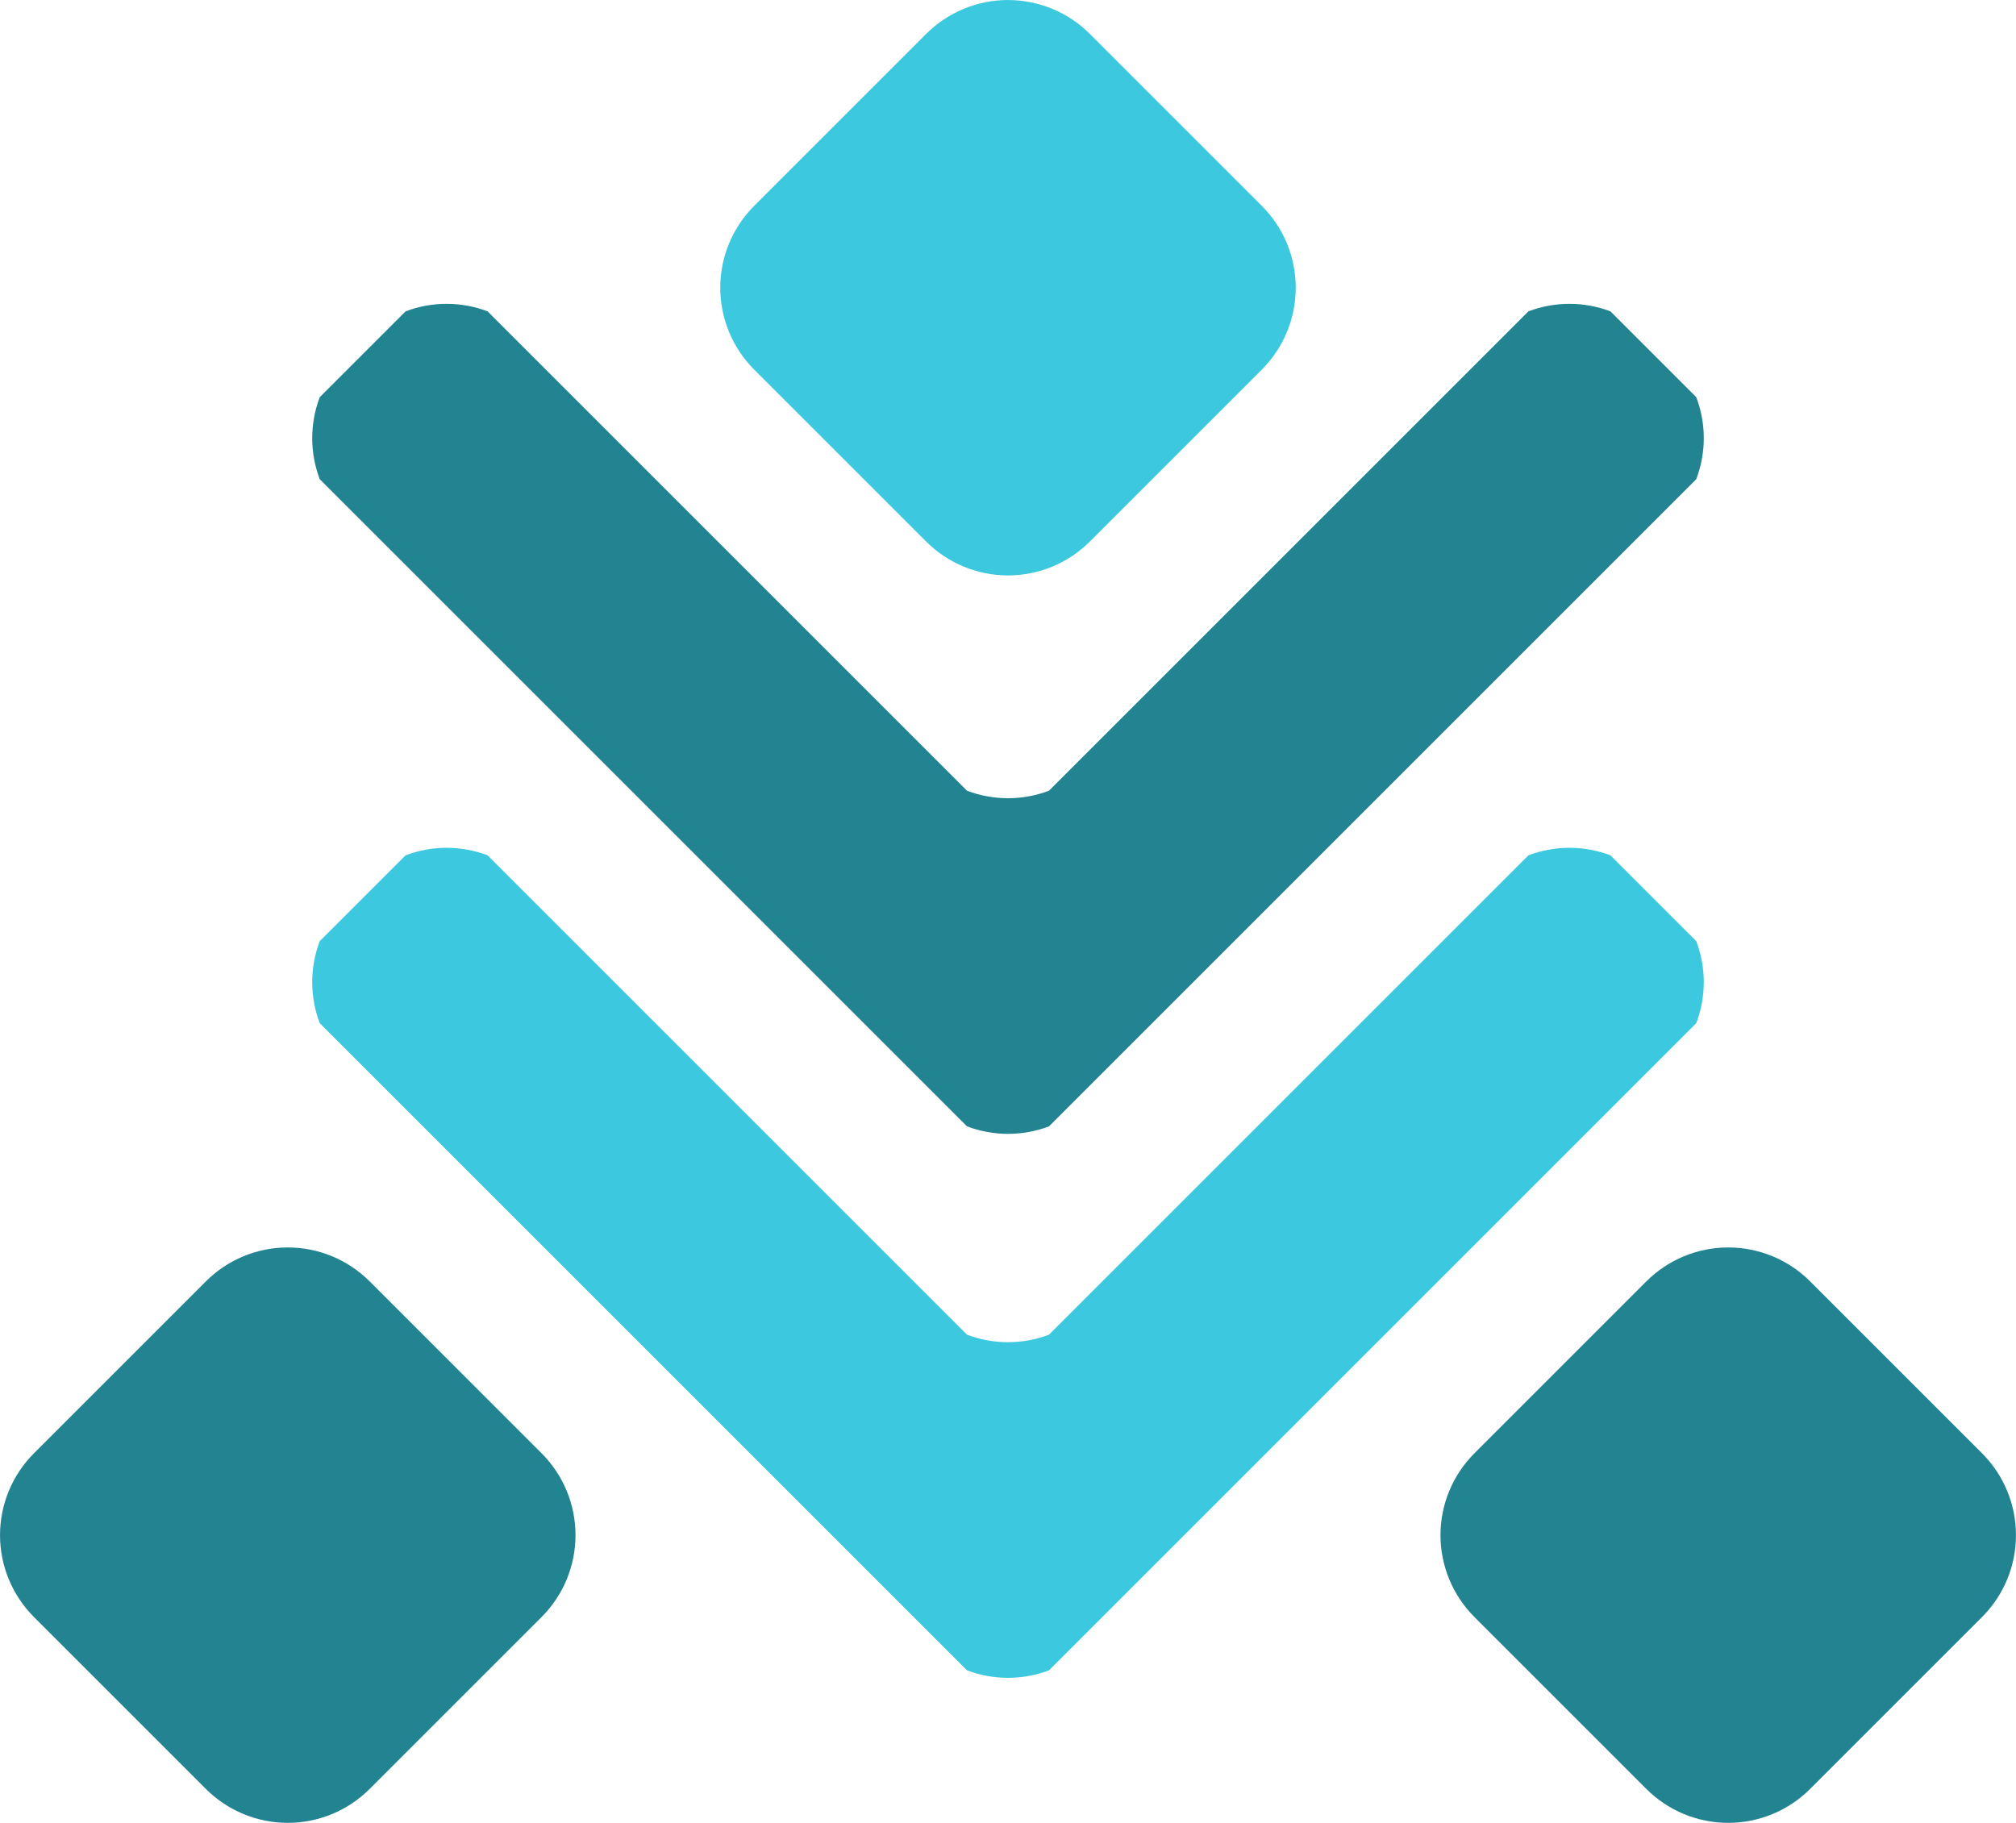
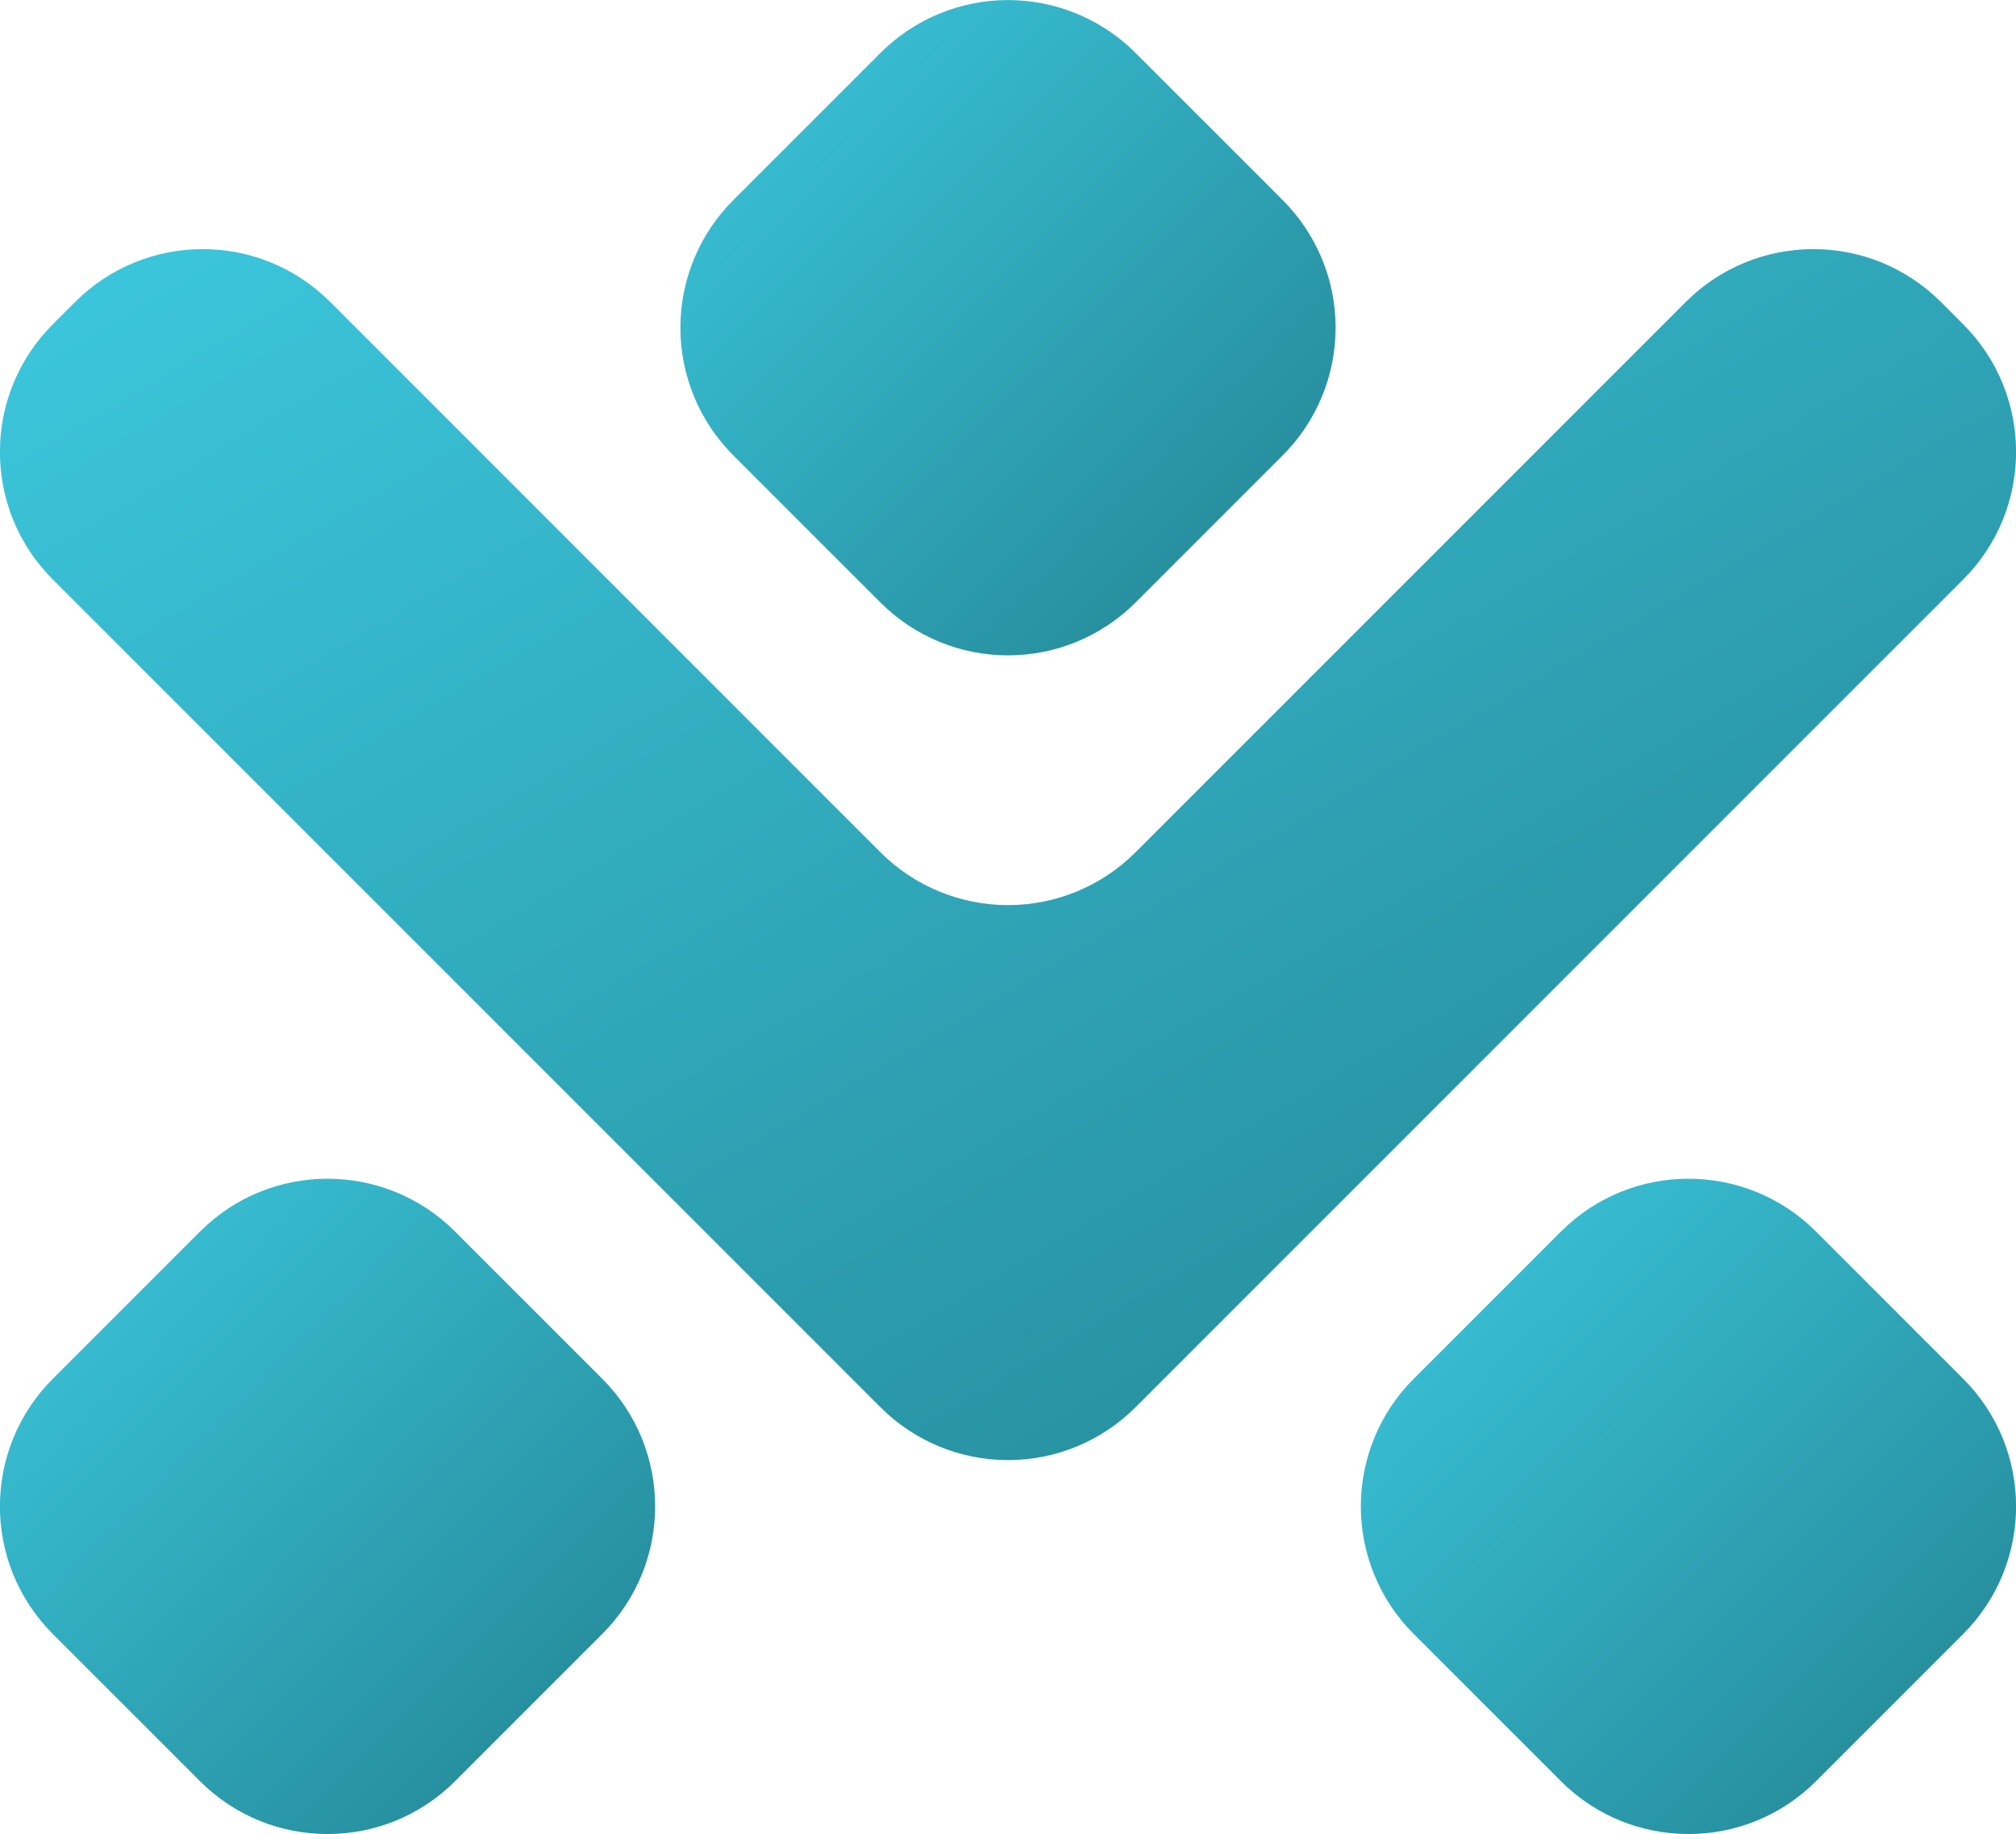
- <svg xmlns="http://www.w3.org/2000/svg" viewBox="-3.54 -0.68 87.08 78.75" role="img" aria-label="AgiMate">
+ <svg xmlns="http://www.w3.org/2000/svg" viewBox="3.67 -0.06 72.66 66.09" role="img" aria-label="AgiMate">
  <style>
-     /* dark is the default; light shifts both inks a step darker (globals.css) */
-     .agimate-ink       { fill: #228391; }  /* teal-500 */
-     .agimate-ink-light { fill: #3cc8de; }  /* teal-300 */
+     /* dark is the default; light shifts both ends a step darker (globals.css) */
+     .agimate-facet-from { stop-color: #3cc8de; }  /* teal-300 */
+     .agimate-facet-to   { stop-color: #228391; }  /* teal-500 */
    @media (prefers-color-scheme: light) {
-       .agimate-ink       { fill: #1c6975; }  /* teal-600 */
-       .agimate-ink-light { fill: #1fa4b8; }  /* teal-400 */
+       .agimate-facet-from { stop-color: #1fa4b8; }  /* teal-400 */
+       .agimate-facet-to   { stop-color: #1c6975; }  /* teal-600 */
    }
  </style>
-   <path class="agimate-ink-light" d="M36.46 0.79 A5.0 5.0 0 0 1 43.54 0.79 L50.96 8.21 A5.0 5.0 0 0 1 50.96 15.29 L43.54 22.71 A5.0 5.0 0 0 1 36.46 22.71 L29.04 15.29 A5.0 5.0 0 0 1 29.04 8.21 Z" />
-   <path class="agimate-ink" d="M10.27 20.02 A5.0 5.0 0 0 1 10.27 16.48 L13.98 12.77 A5.0 5.0 0 0 1 17.52 12.77 L38.23 33.48 A5.0 5.0 0 0 0 41.77 33.48 L62.48 12.77 A5.0 5.0 0 0 1 66.02 12.77 L69.73 16.48 A5.0 5.0 0 0 1 69.73 20.02 L41.77 47.98 A5.0 5.0 0 0 1 38.23 47.98 Z" />
-   <path class="agimate-ink-light" d="M10.27 43.52 A5.0 5.0 0 0 1 10.27 39.98 L13.98 36.27 A5.0 5.0 0 0 1 17.52 36.27 L38.23 56.98 A5.0 5.0 0 0 0 41.77 56.98 L62.48 36.27 A5.0 5.0 0 0 1 66.02 36.27 L69.73 39.98 A5.0 5.0 0 0 1 69.73 43.52 L41.77 71.48 A5.0 5.0 0 0 1 38.23 71.48 Z" />
-   <path class="agimate-ink" d="M5.35 54.68 A5.0 5.0 0 0 1 12.43 54.68 L19.85 62.1 A5.0 5.0 0 0 1 19.85 69.18 L12.43 76.6 A5.0 5.0 0 0 1 5.35 76.6 L-2.07 69.18 A5.0 5.0 0 0 1 -2.07 62.1 Z" />
-   <path class="agimate-ink" d="M67.57 54.68 A5.0 5.0 0 0 1 74.65 54.68 L82.07 62.1 A5.0 5.0 0 0 1 82.07 69.18 L74.65 76.6 A5.0 5.0 0 0 1 67.57 76.6 L60.15 69.18 A5.0 5.0 0 0 1 60.15 62.1 Z" />
+   <defs>
+     <linearGradient id="agimate-facet" x1="0" y1="0" x2="1" y2="1">
+       <stop class="agimate-facet-from" offset="0" />
+       <stop class="agimate-facet-to" offset="1" />
+     </linearGradient>
+   </defs>
+   <path fill="url(#agimate-facet)" d="M5.57 20.82 A6.5 6.5 0 0 1 5.57 11.63 L6.38 10.82 A6.5 6.5 0 0 1 15.57 10.82 L35.4 30.65 A6.5 6.5 0 0 0 44.6 30.65 L64.43 10.82 A6.5 6.5 0 0 1 73.62 10.82 L74.43 11.63 A6.5 6.5 0 0 1 74.43 20.82 L44.6 50.65 A6.5 6.5 0 0 1 35.4 50.65 Z" />
+   <path fill="url(#agimate-facet)" d="M35.4 1.85 A6.5 6.5 0 0 1 44.6 1.85 L49.9 7.15 A6.5 6.5 0 0 1 49.9 16.35 L44.6 21.65 A6.5 6.5 0 0 1 35.4 21.65 L30.1 16.35 A6.5 6.5 0 0 1 30.1 7.15 Z" />
+   <path fill="url(#agimate-facet)" d="M10.88 44.32 A6.5 6.5 0 0 1 20.07 44.32 L25.38 49.63 A6.5 6.5 0 0 1 25.38 58.82 L20.07 64.13 A6.5 6.5 0 0 1 10.88 64.13 L5.57 58.82 A6.5 6.5 0 0 1 5.57 49.63 Z" />
+   <path fill="url(#agimate-facet)" d="M59.93 44.32 A6.5 6.5 0 0 1 69.12 44.32 L74.43 49.63 A6.5 6.5 0 0 1 74.43 58.82 L69.12 64.13 A6.5 6.5 0 0 1 59.93 64.13 L54.62 58.82 A6.5 6.5 0 0 1 54.62 49.63 Z" />
</svg>
